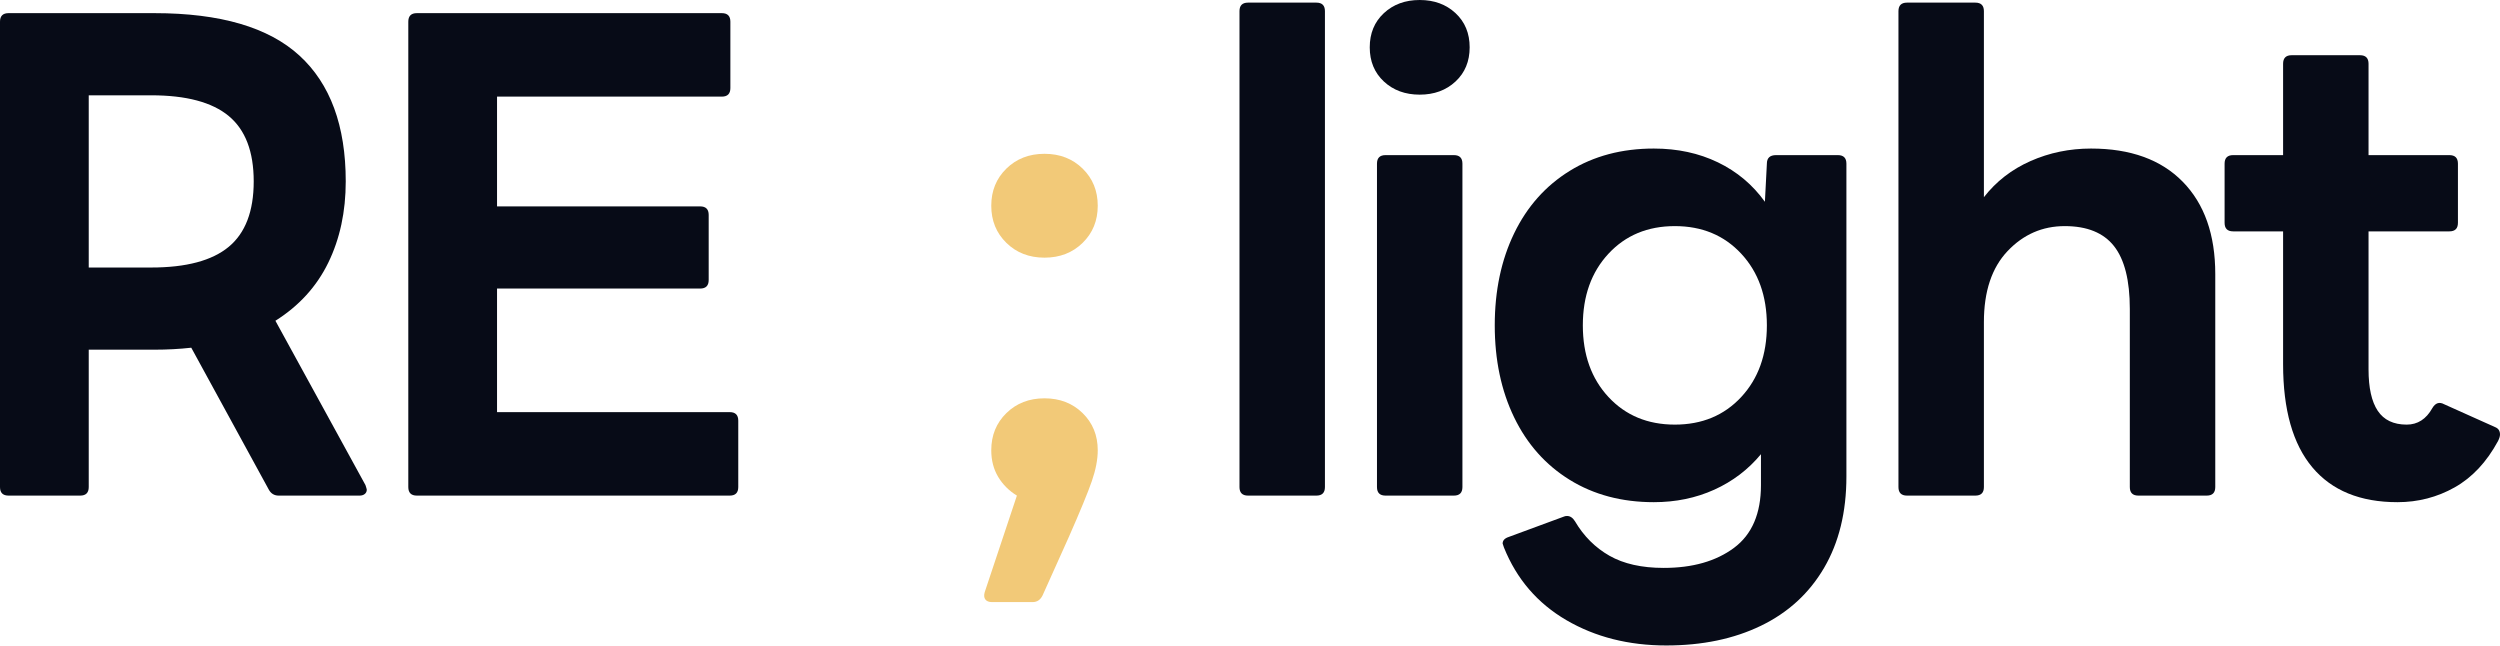
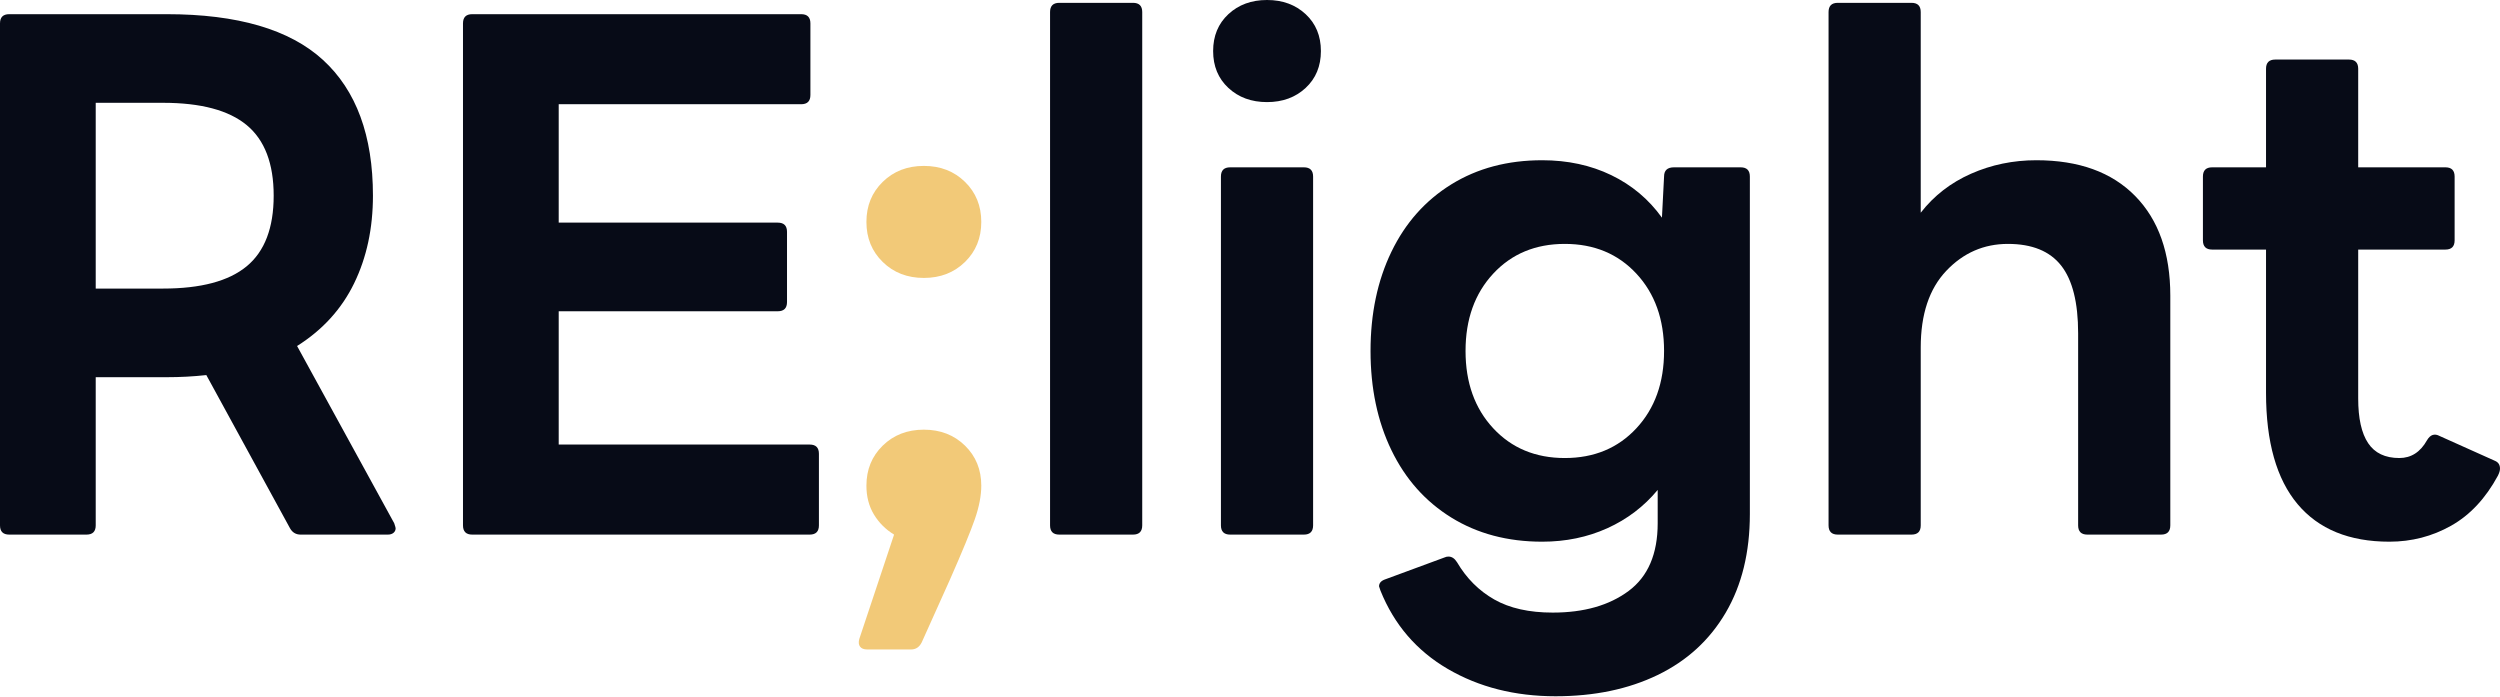
- <svg xmlns="http://www.w3.org/2000/svg" viewBox="17.040 21.648 334.704 86.416" role="img" aria-labelledby="title">
-   <path fill="#070B17" d="M18.184 88.0Q17.04 88.0 17.04 86.856V24.552Q17.04 23.408 18.184 23.408H37.72Q50.92 23.408 57.124 29.084Q63.328 34.76 63.328 45.936Q63.328 52.008 60.996 56.804Q58.664 61.6 53.912 64.592L65.968 86.592Q66.144 87.12 66.144 87.208Q66.144 87.56 65.88 87.78Q65.616 88.0 65.176 88.0H54.352Q53.472 88.0 53.032 87.208L42.648 68.2Q40.272 68.464 37.72 68.464H28.92V86.856Q28.92 88.0 27.776 88.0ZM28.92 34.408V57.464H37.28Q44.32 57.464 47.664 54.692Q51.008 51.92 51.008 45.936Q51.008 39.952 47.664 37.18Q44.32 34.408 37.28 34.408Z" />
-   <path fill="#070B17" d="M72.848 88.0Q71.704 88.0 71.704 86.856V24.552Q71.704 23.408 72.848 23.408H113.68Q114.824 23.408 114.824 24.552V33.44Q114.824 34.584 113.68 34.584H83.584V49.28H110.776Q111.92 49.28 111.92 50.424V59.136Q111.92 60.28 110.776 60.28H83.584V76.824H114.736Q115.88 76.824 115.88 77.968V86.856Q115.88 88.0 114.736 88.0Z" />
-   <path fill="#F2C978" d="M149.752 49.192Q149.752 46.2 151.776 44.22Q153.8 42.24 156.88 42.24Q159.96 42.24 161.984 44.22Q164.008 46.2 164.008 49.192Q164.008 52.184 161.984 54.164Q159.96 56.144 156.88 56.144Q153.8 56.144 151.776 54.164Q149.752 52.184 149.752 49.192ZM149.84 102.256Q149.224 102.256 148.96 101.904Q148.696 101.552 148.872 100.936L153.184 88.0Q151.6 87.032 150.676 85.492Q149.752 83.952 149.752 81.928Q149.752 78.936 151.776 76.956Q153.8 74.976 156.88 74.976Q159.96 74.976 161.984 76.956Q164.008 78.936 164.008 81.928Q164.008 83.776 163.216 86.064Q162.424 88.352 160.136 93.544L156.616 101.376Q156.176 102.256 155.296 102.256Z" />
-   <path fill="#070B17" d="M184.128 88.0Q182.984 88.0 182.984 86.856V23.144Q182.984 22.0 184.128 22.0H193.28Q194.424 22.0 194.424 23.144V86.856Q194.424 88.0 193.28 88.0Z" />
-   <path fill="#070B17" d="M200.424 27.984Q200.424 25.168 202.316 23.408Q204.208 21.648 207.112 21.648Q210.016 21.648 211.908 23.408Q213.8 25.168 213.8 27.984Q213.8 30.8 211.908 32.56Q210.016 34.32 207.112 34.32Q204.208 34.32 202.316 32.56Q200.424 30.8 200.424 27.984ZM202.536 88.0Q201.392 88.0 201.392 86.856V43.56Q201.392 42.416 202.536 42.416H211.688Q212.832 42.416 212.832 43.56V86.856Q212.832 88.0 211.688 88.0Z" />
-   <path fill="#070B17" d="M218.392 94.952 218.216 94.424Q218.216 93.808 219.008 93.544L226.4 90.816Q226.576 90.728 226.84 90.728Q227.456 90.728 227.896 91.432Q229.656 94.424 232.516 96.052Q235.376 97.68 239.776 97.68Q245.584 97.68 249.192 94.996Q252.8 92.312 252.8 86.592V82.456Q250.248 85.536 246.552 87.208Q242.856 88.88 238.456 88.88Q232.032 88.88 227.192 85.888Q222.352 82.896 219.756 77.528Q217.16 72.16 217.16 65.208Q217.16 58.256 219.756 52.888Q222.352 47.52 227.192 44.528Q232.032 41.536 238.456 41.536Q243.208 41.536 247.036 43.384Q250.864 45.232 253.328 48.664L253.592 43.56Q253.592 42.416 254.824 42.416H263.096Q264.24 42.416 264.24 43.56V85.448Q264.24 92.576 261.248 97.68Q258.256 102.784 252.8 105.424Q247.344 108.064 240.128 108.064Q232.56 108.064 226.752 104.676Q220.944 101.288 218.392 94.952ZM253.592 65.208Q253.592 59.312 250.16 55.616Q246.728 51.92 241.272 51.92Q235.816 51.92 232.384 55.616Q228.952 59.312 228.952 65.208Q228.952 71.104 232.384 74.8Q235.816 78.496 241.272 78.496Q246.728 78.496 250.16 74.8Q253.592 71.104 253.592 65.208Z" />
-   <path fill="#070B17" d="M272.352 88.0Q271.208 88.0 271.208 86.856V23.144Q271.208 22.0 272.352 22.0H281.504Q282.648 22.0 282.648 23.144V48.048Q285.112 44.88 288.896 43.208Q292.68 41.536 296.992 41.536Q304.912 41.536 309.268 45.98Q313.624 50.424 313.624 58.344V86.856Q313.624 88.0 312.48 88.0H303.328Q302.184 88.0 302.184 86.856V63.008Q302.184 57.288 300.072 54.604Q297.96 51.92 293.472 51.92Q288.984 51.92 285.816 55.264Q282.648 58.608 282.648 64.768V86.856Q282.648 88.0 281.504 88.0Z" />
-   <path fill="#070B17" d="M322.704 70.4V52.624H316.016Q314.872 52.624 314.872 51.48V43.56Q314.872 42.416 316.016 42.416H322.704V30.184Q322.704 29.04 323.848 29.04H333.0Q334.144 29.04 334.144 30.184V42.416H344.968Q346.112 42.416 346.112 43.56V51.48Q346.112 52.624 344.968 52.624H334.144V71.104Q334.144 74.8 335.376 76.648Q336.608 78.496 339.248 78.496Q341.448 78.496 342.68 76.296Q343.296 75.24 344.264 75.768L351.128 78.848Q351.744 79.112 351.744 79.816Q351.744 80.168 351.48 80.696Q349.192 84.92 345.672 86.9Q342.152 88.88 338.016 88.88Q330.536 88.88 326.62 84.216Q322.704 79.552 322.704 70.4Z" />
+ <svg xmlns="http://www.w3.org/2000/svg" viewBox="7.040 21.648 310.288 86.416" role="img" aria-labelledby="title">
+   <path fill="#070B17" d="M8.184 88.0Q7.04 88.0 7.04 86.856V24.552Q7.04 23.408 8.184 23.408H27.72Q40.92 23.408 47.124 29.084Q53.328 34.76 53.328 45.936Q53.328 52.008 50.996 56.804Q48.664 61.6 43.912 64.592L55.968 86.592Q56.144 87.12 56.144 87.208Q56.144 87.56 55.88 87.78Q55.616 88.0 55.176 88.0H44.352Q43.472 88.0 43.032 87.208L32.648 68.2Q30.272 68.464 27.72 68.464H18.92V86.856Q18.92 88.0 17.776 88.0ZM18.92 34.408V57.464H27.28Q34.32 57.464 37.664 54.692Q41.008 51.92 41.008 45.936Q41.008 39.952 37.664 37.18Q34.32 34.408 27.28 34.408Z" />
+   <path fill="#070B17" d="M65.648 88.0Q64.504 88.0 64.504 86.856V24.552Q64.504 23.408 65.648 23.408H106.48Q107.624 23.408 107.624 24.552V33.44Q107.624 34.584 106.48 34.584H76.384V49.28H103.576Q104.72 49.28 104.72 50.424V59.136Q104.72 60.28 103.576 60.28H76.384V76.824H107.536Q108.68 76.824 108.68 77.968V86.856Q108.68 88.0 107.536 88.0Z" />
+   <path fill="#F2C978" d="M114.576 49.192Q114.576 46.2 116.6 44.22Q118.624 42.24 121.704 42.24Q124.784 42.24 126.808 44.22Q128.832 46.2 128.832 49.192Q128.832 52.184 126.808 54.164Q124.784 56.144 121.704 56.144Q118.624 56.144 116.6 54.164Q114.576 52.184 114.576 49.192ZM114.664 102.256Q114.048 102.256 113.784 101.904Q113.52 101.552 113.696 100.936L118.008 88.0Q116.424 87.032 115.5 85.492Q114.576 83.952 114.576 81.928Q114.576 78.936 116.6 76.956Q118.624 74.976 121.704 74.976Q124.784 74.976 126.808 76.956Q128.832 78.936 128.832 81.928Q128.832 83.776 128.04 86.064Q127.248 88.352 124.96 93.544L121.44 101.376Q121 102.256 120.12 102.256Z" />
+   <path fill="#070B17" d="M138.512 88.0Q137.368 88.0 137.368 86.856V23.144Q137.368 22.0 138.512 22.0H147.664Q148.808 22.0 148.808 23.144V86.856Q148.808 88.0 147.664 88.0Z" />
+   <path fill="#070B17" d="M157.608 27.984Q157.608 25.168 159.5 23.408Q161.392 21.648 164.296 21.648Q167.2 21.648 169.092 23.408Q170.984 25.168 170.984 27.984Q170.984 30.8 169.092 32.56Q167.2 34.32 164.296 34.32Q161.392 34.32 159.5 32.56Q157.608 30.8 157.608 27.984ZM159.72 88.0Q158.576 88.0 158.576 86.856V43.56Q158.576 42.416 159.72 42.416H168.872Q170.016 42.416 170.016 43.56V86.856Q170.016 88.0 168.872 88.0Z" />
+   <path fill="#070B17" d="M178.376 94.952 178.2 94.424Q178.2 93.808 178.992 93.544L186.384 90.816Q186.56 90.728 186.824 90.728Q187.44 90.728 187.88 91.432Q189.64 94.424 192.5 96.052Q195.36 97.68 199.76 97.68Q205.568 97.68 209.176 94.996Q212.784 92.312 212.784 86.592V82.456Q210.232 85.536 206.536 87.208Q202.84 88.88 198.44 88.88Q192.016 88.88 187.176 85.888Q182.336 82.896 179.74 77.528Q177.144 72.16 177.144 65.208Q177.144 58.256 179.74 52.888Q182.336 47.52 187.176 44.528Q192.016 41.536 198.44 41.536Q203.192 41.536 207.02 43.384Q210.848 45.232 213.312 48.664L213.576 43.56Q213.576 42.416 214.808 42.416H223.08Q224.224 42.416 224.224 43.56V85.448Q224.224 92.576 221.232 97.68Q218.24 102.784 212.784 105.424Q207.328 108.064 200.112 108.064Q192.544 108.064 186.736 104.676Q180.928 101.288 178.376 94.952ZM213.576 65.208Q213.576 59.312 210.144 55.616Q206.712 51.92 201.256 51.92Q195.8 51.92 192.368 55.616Q188.936 59.312 188.936 65.208Q188.936 71.104 192.368 74.8Q195.8 78.496 201.256 78.496Q206.712 78.496 210.144 74.8Q213.576 71.104 213.576 65.208Z" />
+   <path fill="#070B17" d="M235.136 88.0Q233.992 88.0 233.992 86.856V23.144Q233.992 22.0 235.136 22.0H244.288Q245.432 22.0 245.432 23.144V48.048Q247.896 44.88 251.68 43.208Q255.464 41.536 259.776 41.536Q267.696 41.536 272.052 45.98Q276.408 50.424 276.408 58.344V86.856Q276.408 88.0 275.264 88.0H266.112Q264.968 88.0 264.968 86.856V63.008Q264.968 57.288 262.856 54.604Q260.744 51.92 256.256 51.92Q251.768 51.92 248.6 55.264Q245.432 58.608 245.432 64.768V86.856Q245.432 88.0 244.288 88.0Z" />
+   <path fill="#070B17" d="M288.288 70.4V52.624H281.6Q280.456 52.624 280.456 51.48V43.56Q280.456 42.416 281.6 42.416H288.288V30.184Q288.288 29.04 289.432 29.04H298.584Q299.728 29.04 299.728 30.184V42.416H310.552Q311.696 42.416 311.696 43.56V51.48Q311.696 52.624 310.552 52.624H299.728V71.104Q299.728 74.8 300.96 76.648Q302.192 78.496 304.832 78.496Q307.032 78.496 308.264 76.296Q308.88 75.24 309.848 75.768L316.712 78.848Q317.328 79.112 317.328 79.816Q317.328 80.168 317.064 80.696Q314.776 84.92 311.256 86.9Q307.736 88.88 303.6 88.88Q296.12 88.88 292.204 84.216Q288.288 79.552 288.288 70.4Z" />
</svg>
